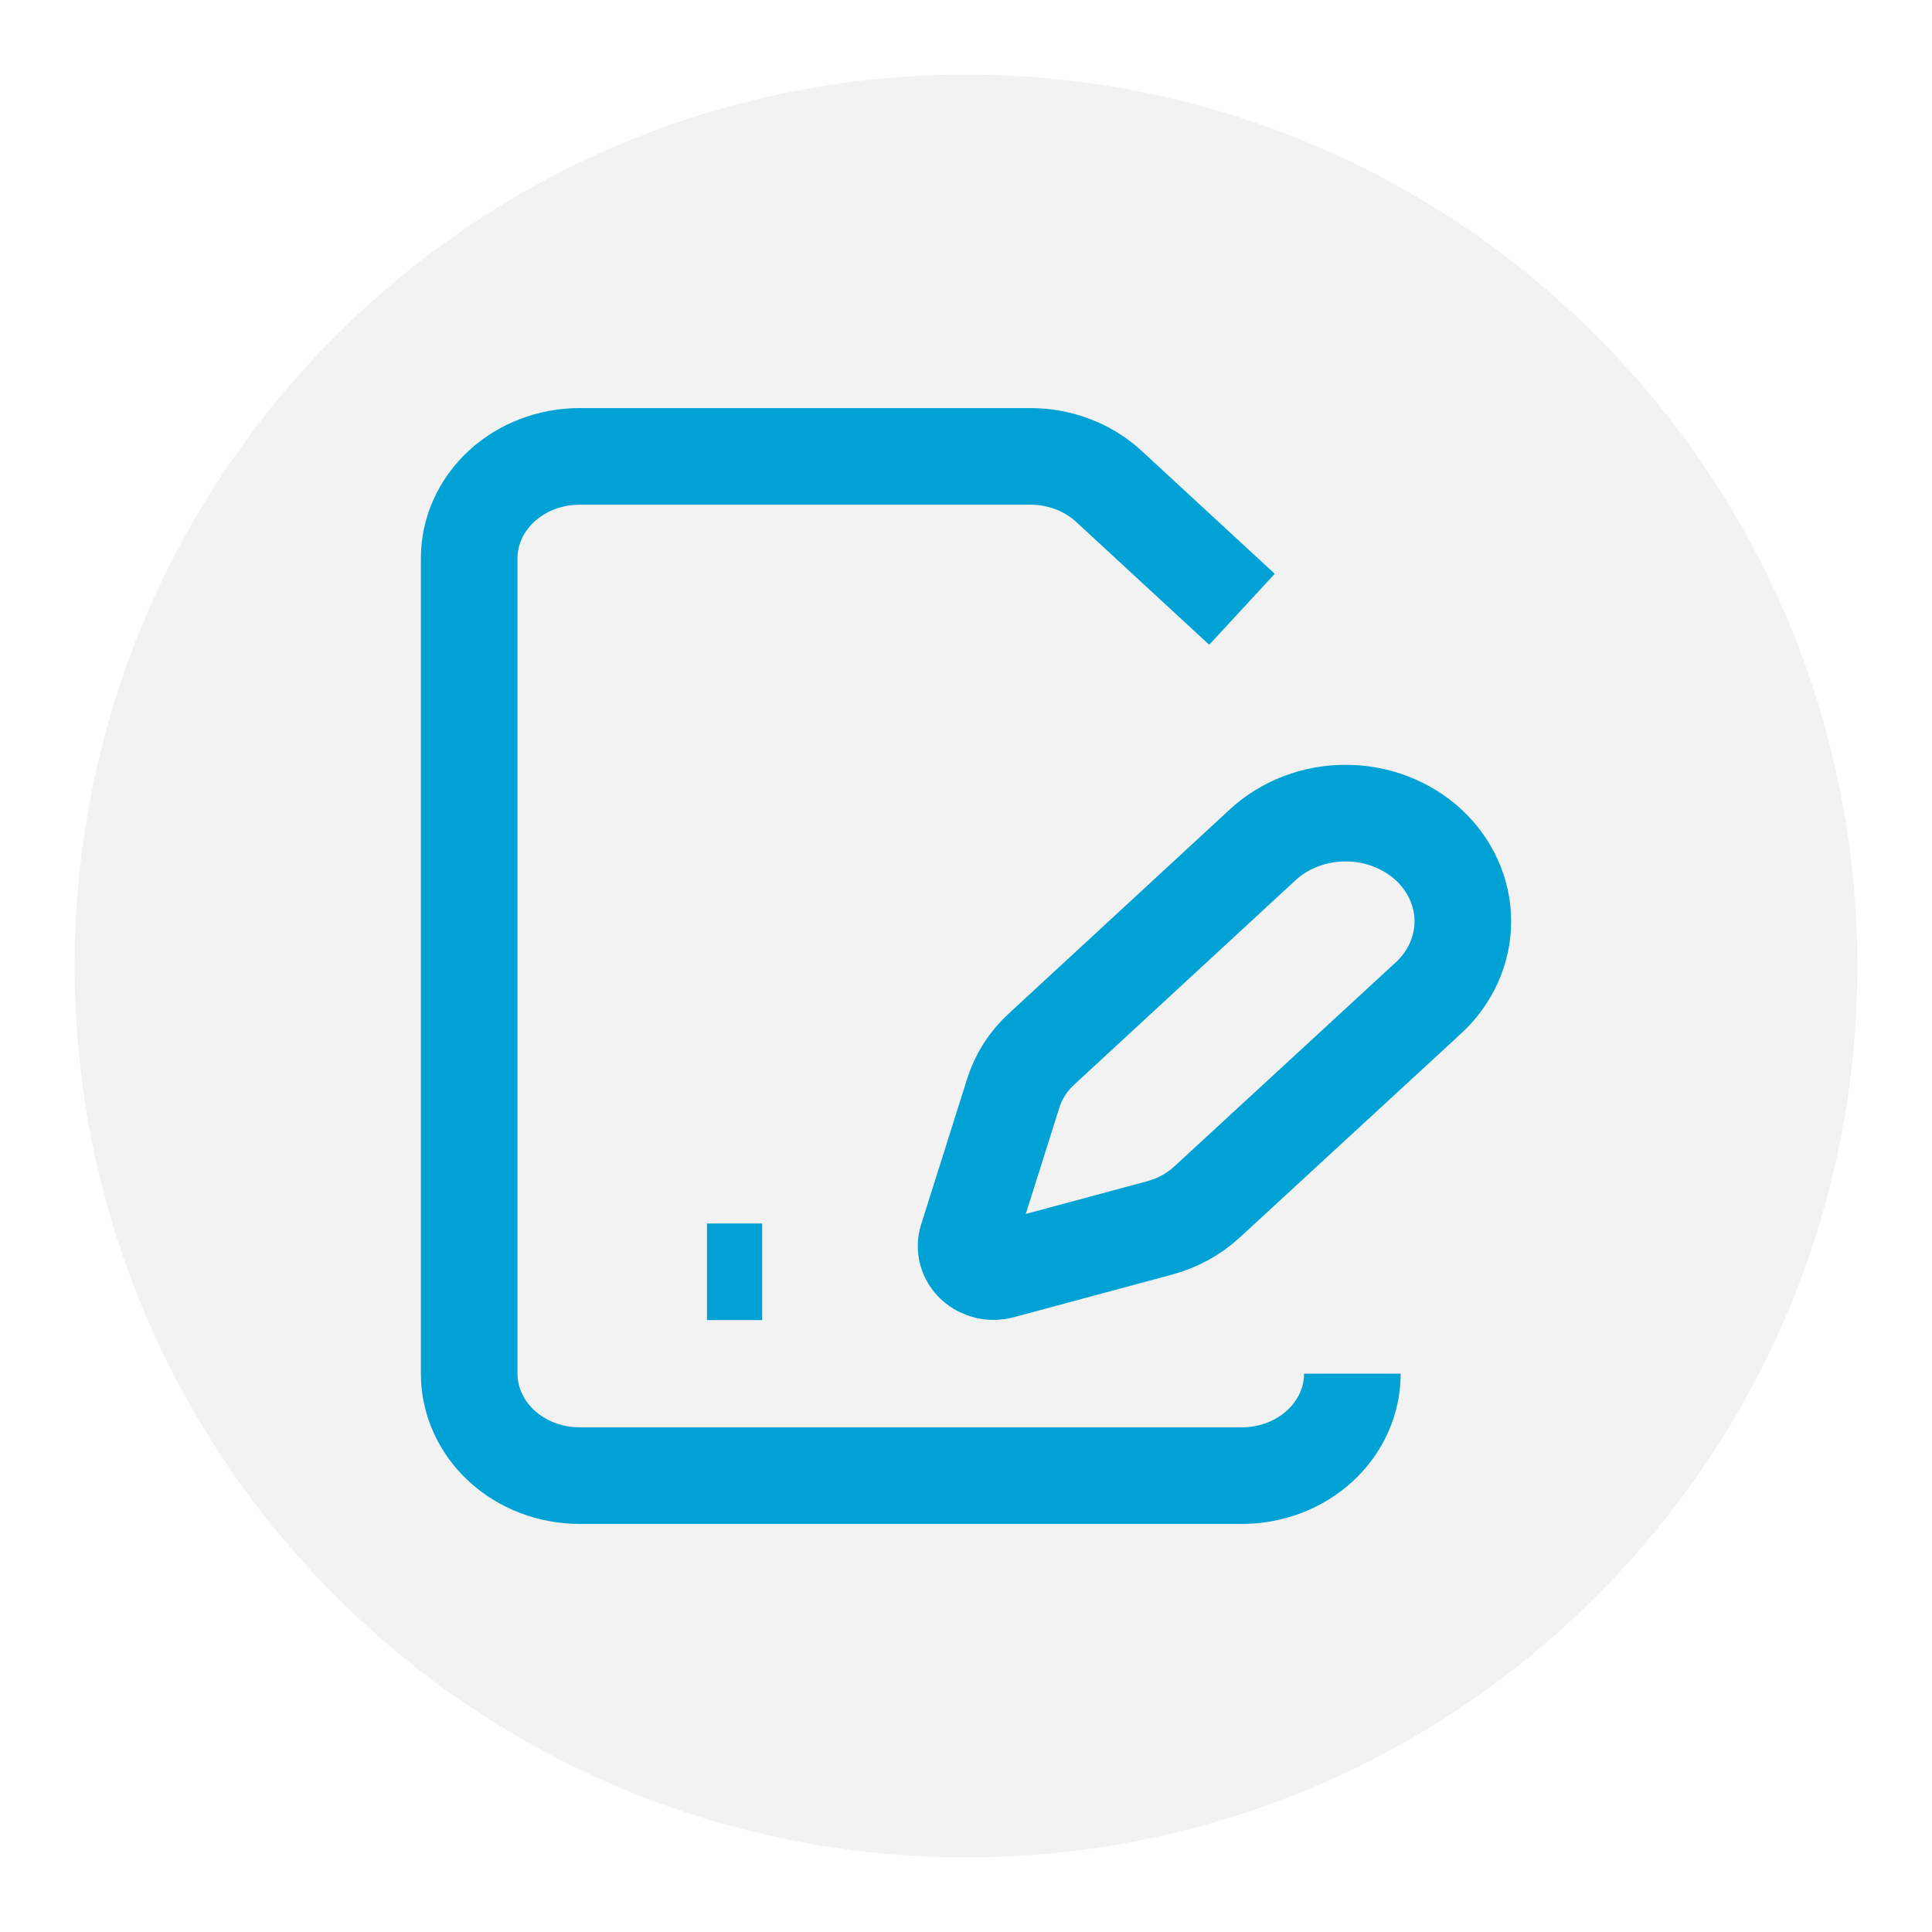
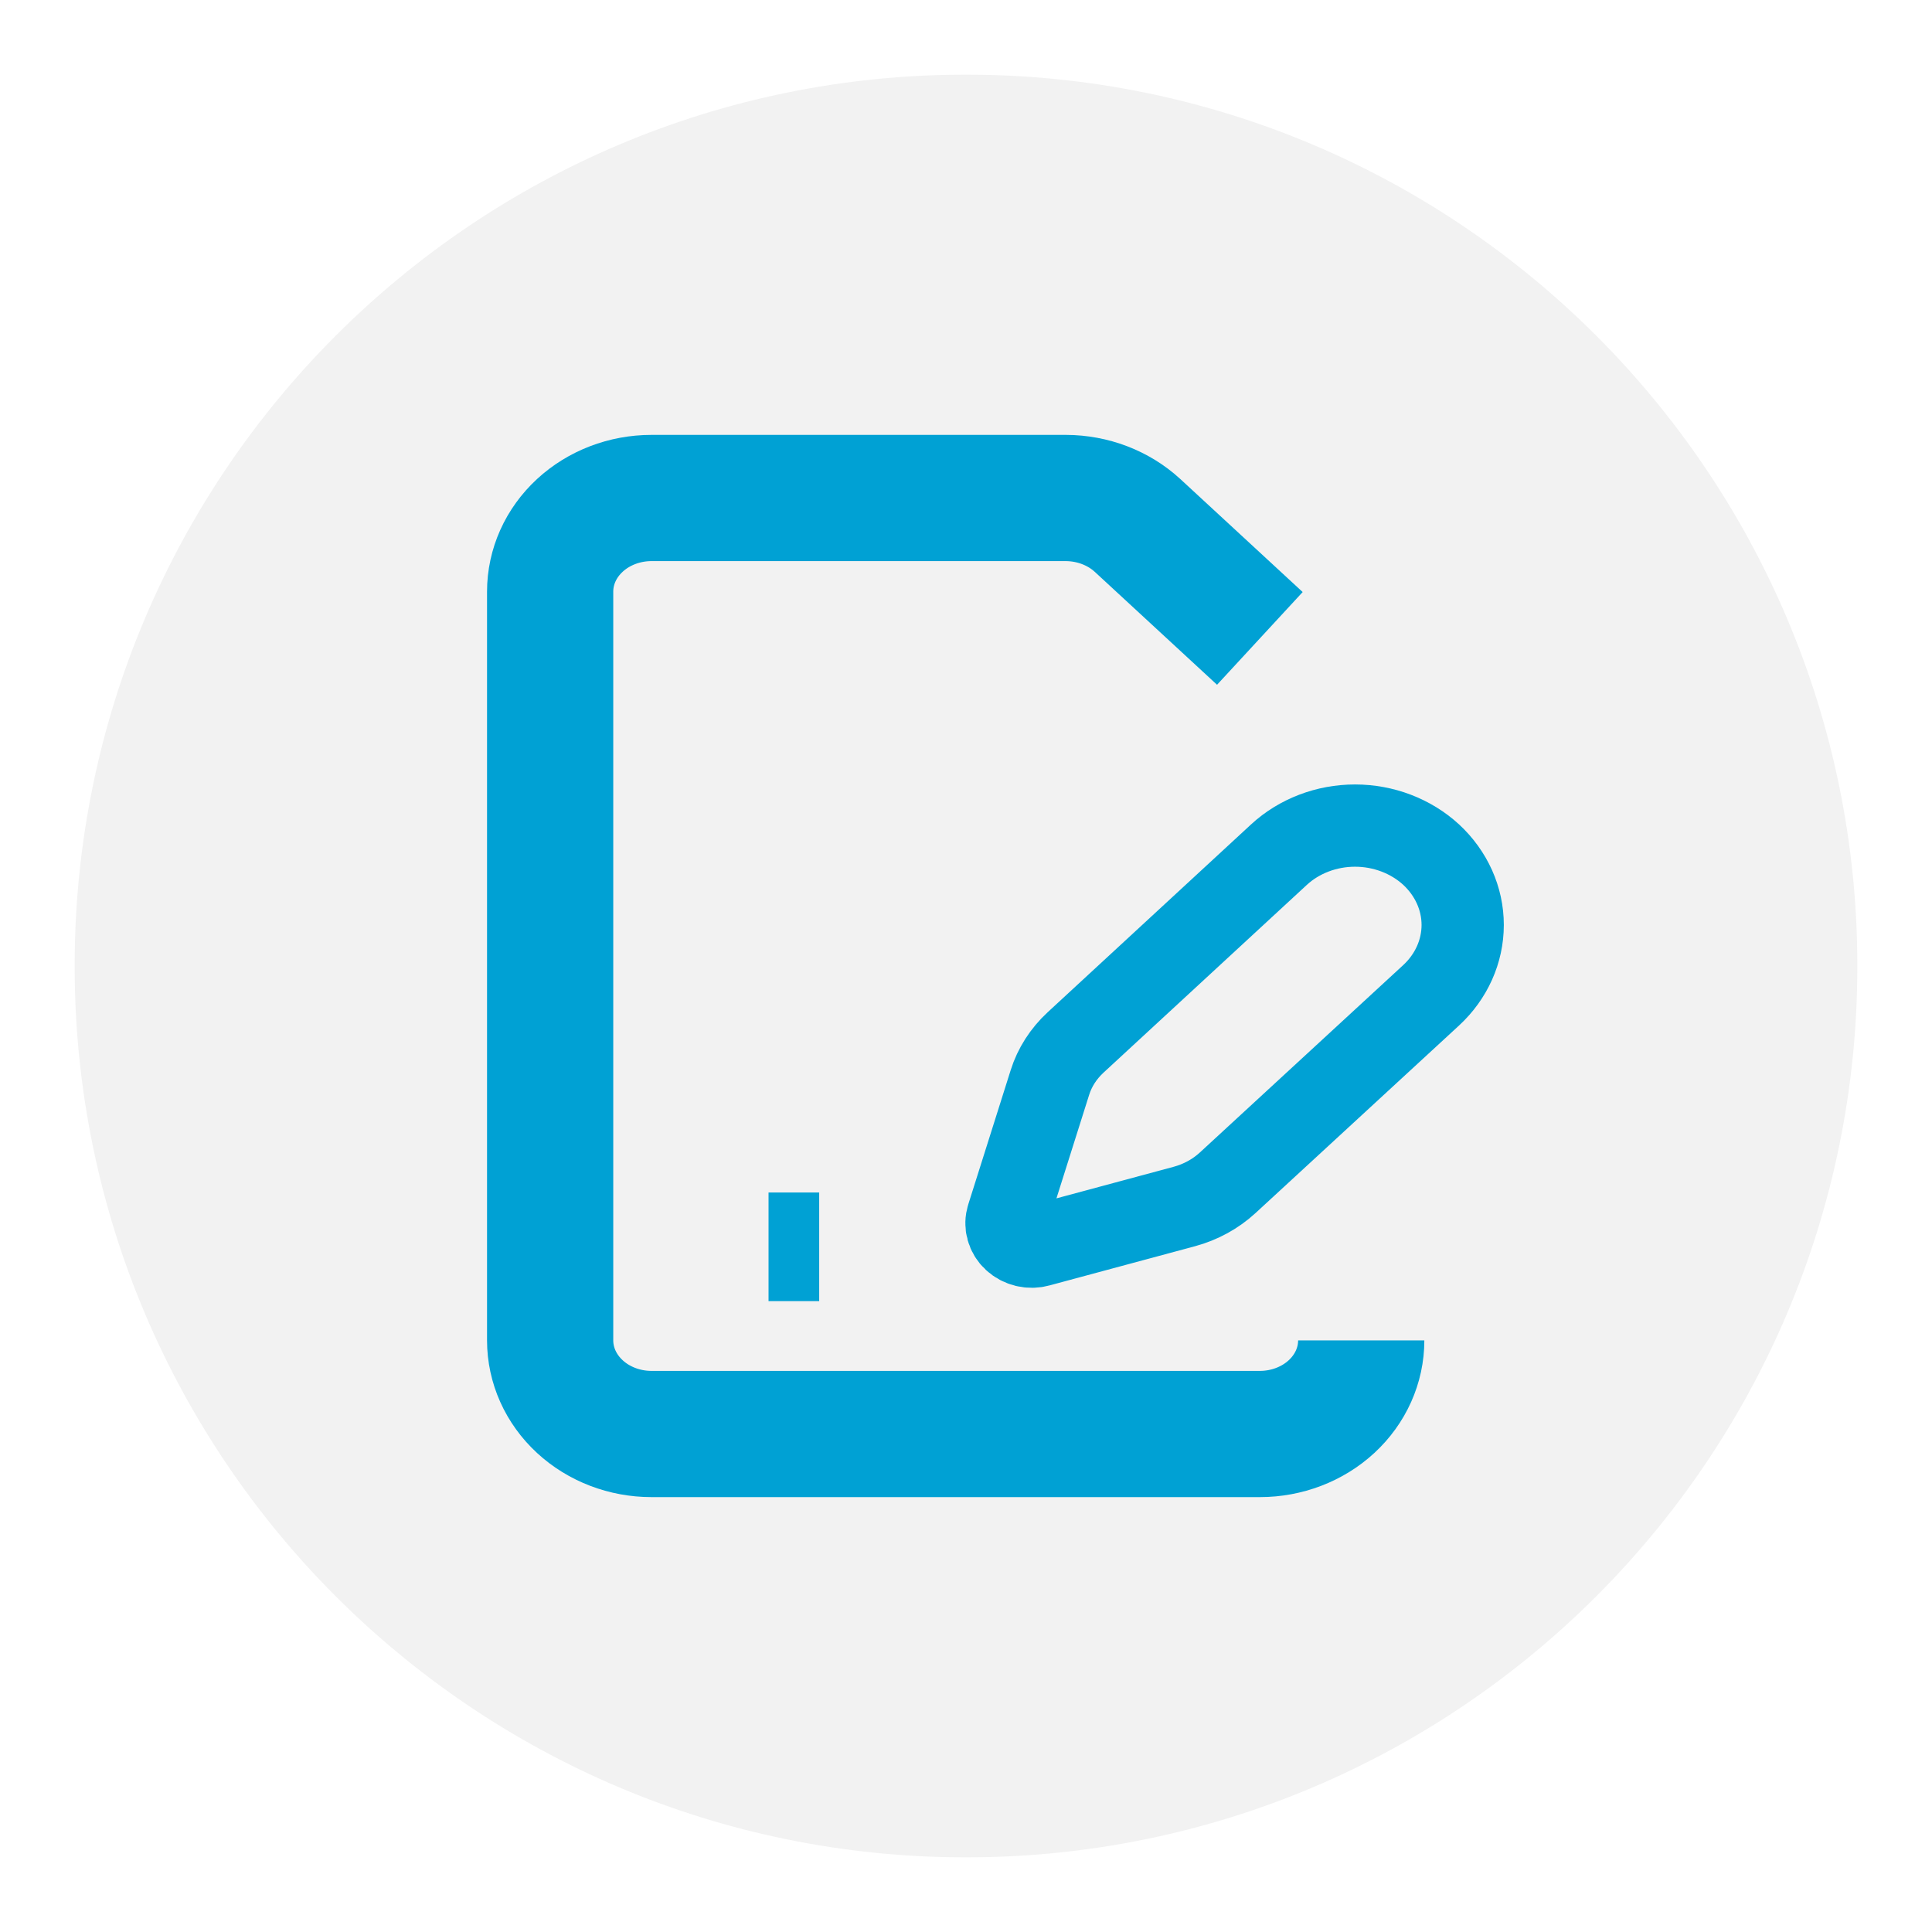
<svg xmlns="http://www.w3.org/2000/svg" width="22" height="22" viewBox="0 0 22 22" fill="none" version="1.1" id="svg3">
  <defs id="defs3" />
  <circle style="fill:#f2f2f2;stroke-width:1.226" id="path4" cx="11" cy="11" r="10.15" />
-   <g id="g3" transform="translate(-0.0833749)" style="stroke-width:1.1;stroke-dasharray:none">
-     <path d="M 14.226,6.938 12.709,5.537 C 12.473,5.32 12.153,5.198 11.82,5.197 H 6.683 c -0.333,0 -0.653,0.122 -0.889,0.34 C 5.558,5.755 5.426,6.05 5.426,6.358 v 9.284 c 0,0.308 0.132,0.603 0.368,0.821 0.236,0.218 0.556,0.34 0.889,0.34 h 7.543 c 0.333,0 0.653,-0.122 0.889,-0.34 0.236,-0.218 0.368,-0.513 0.368,-0.821" stroke="#00a1d4" id="path1" style="stroke-width:1.1;stroke-dasharray:none" />
-     <path d="m 16.35,11.363 c 0.25,-0.231 0.391,-0.545 0.391,-0.872 0,-0.327 -0.141,-0.64 -0.391,-0.872 C 16.099,9.389 15.76,9.259 15.406,9.259 c -0.354,0 -0.694,0.13 -0.944,0.361 l -2.521,2.328 c -0.149,0.138 -0.259,0.308 -0.318,0.496 l -0.526,1.665 c -0.016,0.05 -0.017,0.103 -0.003,0.153 0.014,0.05 0.042,0.096 0.082,0.133 0.04,0.037 0.09,0.063 0.144,0.076 0.055,0.013 0.112,0.012 0.166,-0.003 l 1.804,-0.486 c 0.203,-0.055 0.387,-0.156 0.537,-0.294 z" stroke="#00a1d4" id="path2" style="stroke-width:1.1;stroke-dasharray:none" />
-     <path d="M 8.134,14.482 H 8.762" stroke="#00a1d4" id="path3" style="stroke-width:1.1;stroke-dasharray:none" />
+   <g id="g3" transform="matrix(0.918363,0,0,0.918363,1.281581,0.898007)" style="stroke-width:1.565;stroke-dasharray:none">
+     <path d="M 14.226,6.938 12.709,5.537 C 12.473,5.32 12.153,5.198 11.82,5.197 H 6.683 c -0.333,0 -0.653,0.122 -0.889,0.34 C 5.558,5.755 5.426,6.05 5.426,6.358 v 9.284 c 0,0.308 0.132,0.603 0.368,0.821 0.236,0.218 0.556,0.34 0.889,0.34 h 7.543 c 0.333,0 0.653,-0.122 0.889,-0.34 0.236,-0.218 0.368,-0.513 0.368,-0.821" stroke="#00a1d4" id="path1" style="stroke-width:1.565;stroke-dasharray:none" />
+     <path d="m 16.35,11.363 c 0.25,-0.231 0.391,-0.545 0.391,-0.872 0,-0.327 -0.141,-0.64 -0.391,-0.872 C 16.099,9.389 15.76,9.259 15.406,9.259 c -0.354,0 -0.694,0.13 -0.944,0.361 l -2.521,2.328 c -0.149,0.138 -0.259,0.308 -0.318,0.496 l -0.526,1.665 c -0.016,0.05 -0.017,0.103 -0.003,0.153 0.014,0.05 0.042,0.096 0.082,0.133 0.04,0.037 0.09,0.063 0.144,0.076 0.055,0.013 0.112,0.012 0.166,-0.003 l 1.804,-0.486 c 0.203,-0.055 0.387,-0.156 0.537,-0.294 z" stroke="#00a1d4" id="path2" style="stroke-width:1.02;stroke-dasharray:none" />
+     <path d="M 8.134,14.482 H 8.762" stroke="#00a1d4" id="path3" style="stroke-width:1.347;stroke-dasharray:none" />
  </g>
</svg>
